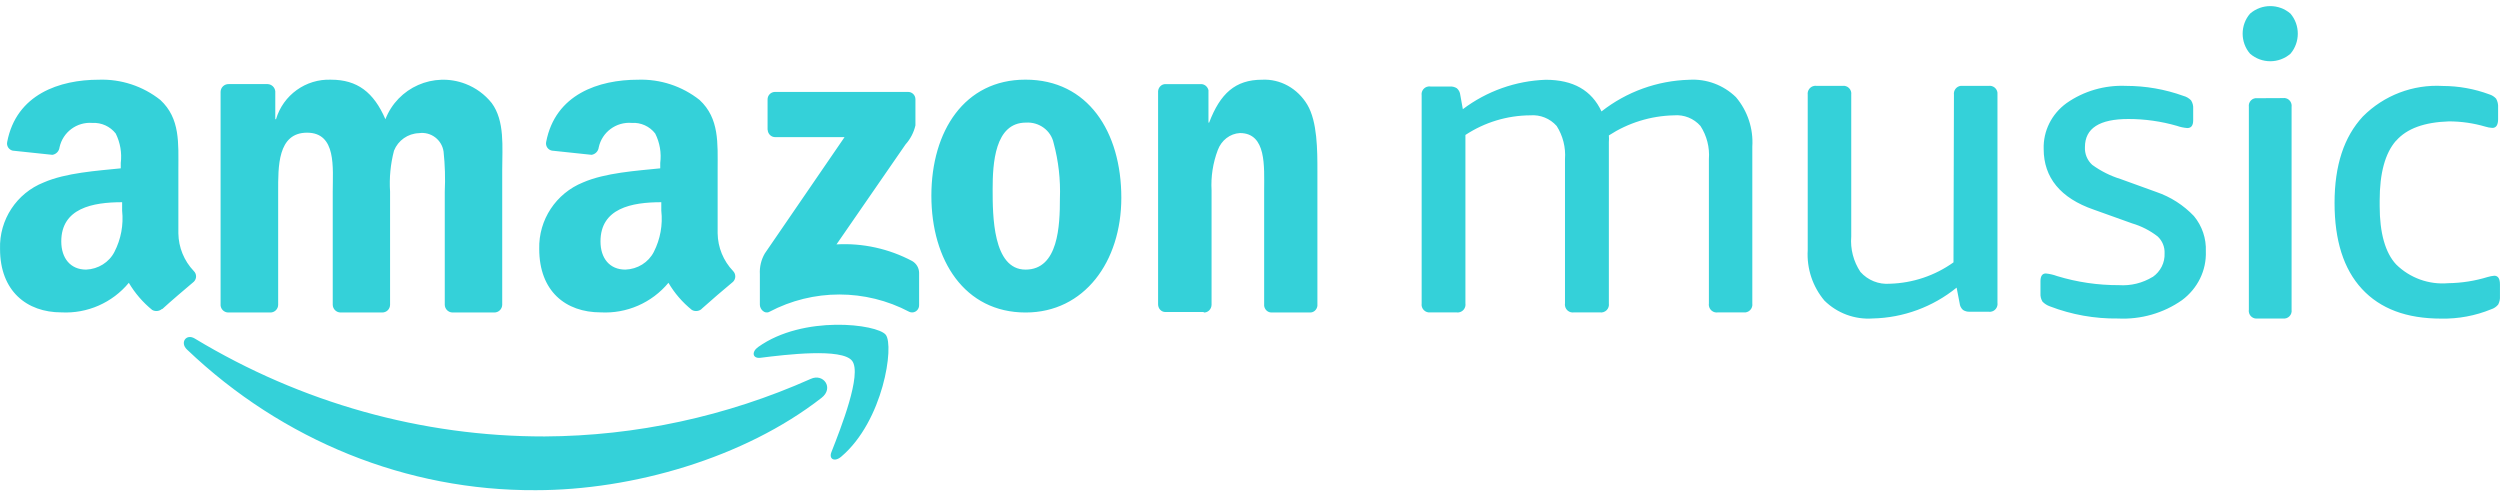
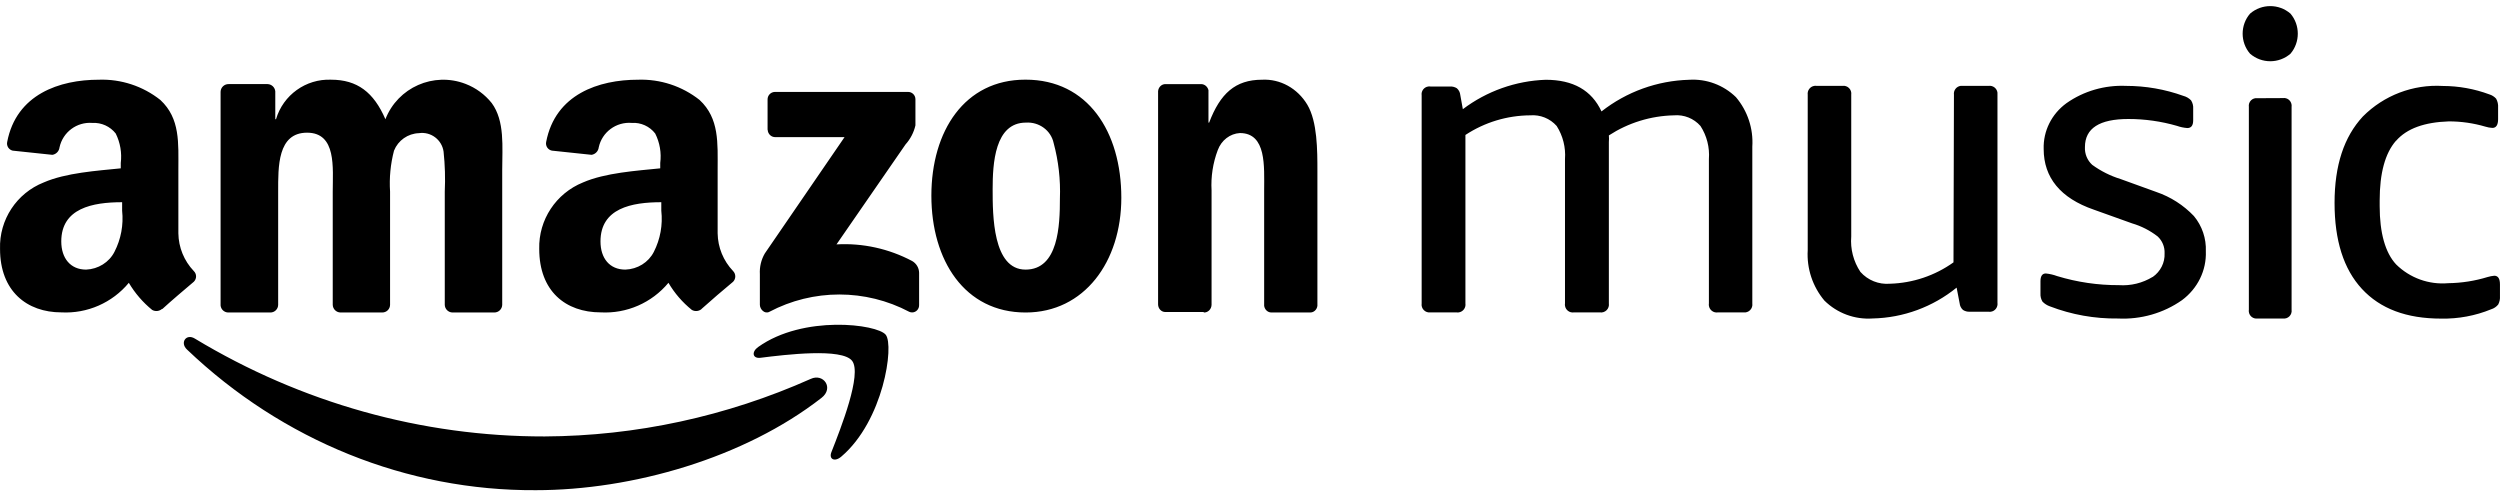
<svg xmlns="http://www.w3.org/2000/svg" width="410" height="82">
-   <path fill="#34D1D9" fill-rule="evenodd" d="M125.882 21.292V16.33a1.223 1.223 0 0 1 1.189-1.255h21.814a1.199 1.199 0 0 1 1.244 1.156c.002.027.002.054.002.08v4.247a6.984 6.984 0 0 1-1.623 3.128L137.186 40.08c4.296-.24 8.576.7 12.398 2.722a2.268 2.268 0 0 1 1.15 1.93v5.291c.021.651-.477 1.194-1.113 1.215a1.13 1.13 0 0 1-.49-.095 24.59 24.59 0 0 0-22.966 0c-.755.406-1.547-.424-1.547-1.158v-5.02a6.072 6.072 0 0 1 .811-3.399l13.078-19.077h-11.323c-.675.033-1.251-.502-1.283-1.195v-.021l-.019.02zM37.391 51.248a1.273 1.273 0 0 1-1.215-1.152V15.062a1.289 1.289 0 0 1 1.313-1.27H43.894a1.312 1.312 0 0 1 1.253 1.192v4.57h.118a9.048 9.048 0 0 1 9.03-6.484c4.29 0 6.992 2.05 8.912 6.484 2.027-5.22 7.913-7.814 13.149-5.794a10.152 10.152 0 0 1 4.284 3.138c2.174 2.948 1.723 7.225 1.723 10.975v22.125a1.29 1.29 0 0 1-1.33 1.25h-6.857a1.292 1.292 0 0 1-1.234-1.25V31.427c.102-2.19.037-4.382-.196-6.562a3.564 3.564 0 0 0-4.023-3.029l-.012.002a4.564 4.564 0 0 0-4.094 2.871 21.16 21.16 0 0 0-.646 6.718v18.57a1.27 1.27 0 0 1-1.293 1.25h-6.875a1.292 1.292 0 0 1-1.234-1.25v-18.57c0-3.906.646-9.667-4.211-9.667-4.858 0-4.74 5.605-4.74 9.667v18.57a1.272 1.272 0 0 1-1.291 1.253c-.02 0-.041 0-.061-.002h-6.875zm130.812-38.184c10.201 0 15.694 8.526 15.694 19.37 0 10.5-6.081 18.816-15.694 18.816-10.004 0-15.458-8.545-15.458-19.16s5.454-19.026 15.4-19.026h.058zm-5.409 17.975c0 4.2 0 13.177 5.397 13.177s5.635-7.25 5.635-11.661c.117-3.069-.23-6.14-1.032-9.11-.44-2.053-2.38-3.476-4.544-3.338-5.119 0-5.456 6.732-5.456 10.932zm34.613 20.13h-6.337c-.63-.021-1.134-.567-1.144-1.244V14.94c.066-.663.596-1.16 1.217-1.147h5.9c.542.032 1.005.432 1.145.992v5.325h.109c1.815-4.762 4.285-7.036 8.679-7.036 2.983-.155 5.815 1.41 7.426 4.101 1.652 2.78 1.652 7.483 1.652 10.865v22.118c-.084.644-.61 1.116-1.217 1.089h-6.373c-.577-.022-1.056-.478-1.143-1.089v-18.93c0-3.888.415-9.407-3.977-9.407-1.618.09-3.037 1.185-3.631 2.798a16.148 16.148 0 0 0-1.017 6.609v18.775c-.029.717-.597 1.277-1.267 1.246l-.022-.002v-.078zm-82.345-.492a1.393 1.393 0 0 1-1.595.152 16.257 16.257 0 0 1-3.842-4.45A13.48 13.48 0 0 1 98.52 51.23c-5.763 0-10.086-3.475-10.086-10.408-.121-4.767 2.741-9.11 7.185-10.905 3.65-1.585 8.76-1.91 12.66-2.31v-.88a8.343 8.343 0 0 0-.826-4.831 4.488 4.488 0 0 0-3.842-1.738c-2.565-.208-4.886 1.509-5.418 4.01a1.4 1.4 0 0 1-1.172 1.223l-6.512-.688a1.203 1.203 0 0 1-.941-1.413c1.498-7.85 8.645-10.217 15.061-10.217a15.43 15.43 0 0 1 10.105 3.323c3.266 3.036 2.959 7.085 2.959 11.459v10.408a9.141 9.141 0 0 0 2.535 6.188 1.255 1.255 0 0 1 0 1.757c-1.383 1.146-3.842 3.246-5.167 4.45v.019zm-6.609-16.127v-1.388c-4.862 0-9.973.986-9.973 6.431 0 2.759 1.493 4.623 4.078 4.623 2-.068 3.797-1.184 4.67-2.905a11.94 11.94 0 0 0 1.225-6.76zM26.551 50.678a1.404 1.404 0 0 1-1.591.153 16.68 16.68 0 0 1-3.833-4.45 13.44 13.44 0 0 1-11.059 4.85C4.414 51.232.006 47.757.006 40.824a11.343 11.343 0 0 1 7.168-10.905c3.642-1.585 8.72-1.91 12.63-2.311v-.879a8.504 8.504 0 0 0-.824-4.831 4.554 4.554 0 0 0-3.833-1.738 5.096 5.096 0 0 0-5.386 4.01 1.396 1.396 0 0 1-1.169 1.223l-6.516-.688a1.202 1.202 0 0 1-.9-1.413C2.67 15.44 9.8 13.073 16.2 13.073a15.376 15.376 0 0 1 10.1 3.323c3.278 3.037 2.952 7.086 2.952 11.46v10.408a9.144 9.144 0 0 0 2.53 6.188c.487.47.5 1.243.029 1.728l-.029.029c-1.36 1.146-3.833 3.247-5.136 4.45l-.096.019zm-6.522-17.516c-4.856 0-9.98.986-9.98 6.431 0 2.759 1.51 4.623 4.072 4.623 1.989-.08 3.773-1.197 4.646-2.905a11.965 11.965 0 0 0 1.262-6.76v-1.39zM87.873 80.39c-21.116.118-41.515-8.105-57.209-23.069-1.194-1.121-.135-2.671 1.29-1.794 17.477 10.548 37.249 16.08 57.364 16.05 14.996-.077 29.829-3.285 43.653-9.443 2.06-.958 3.85 1.49 1.752 3.12-12.67 9.872-31.021 15.136-46.85 15.136zm51.877-21.21c-1.648-2.14-10.906-1.02-15.065-.499-1.275.138-1.47-.981-.333-1.781 7.395-5.277 19.498-3.758 20.91-1.999 1.412 1.76-.373 14.113-7.297 19.99-1.079.92-2.08.42-1.608-.76 1.55-3.938 5.04-12.791 3.393-14.95zM353.036 45.43c1.29-.896 2.026-2.358 1.955-3.89a3.552 3.552 0 0 0-1.134-2.762 12.663 12.663 0 0 0-4.184-2.142l-6.296-2.256c-5.455-1.879-8.214-5.261-8.214-9.94-.095-2.94 1.297-5.744 3.737-7.518 2.827-1.99 6.276-2.99 9.776-2.837 3.205 0 6.384.554 9.385 1.635a2.75 2.75 0 0 1 1.271.733c.264.417.387.903.35 1.39v1.88c0 .845-.31 1.277-.956 1.277a6.536 6.536 0 0 1-1.701-.357 28.665 28.665 0 0 0-7.977-1.127c-4.732 0-7.118 1.522-7.118 4.604a3.68 3.68 0 0 0 1.193 2.913 15.866 15.866 0 0 0 4.654 2.33l5.865 2.123a15.365 15.365 0 0 1 6.16 3.947 8.505 8.505 0 0 1 1.955 5.788c.119 3.117-1.34 6.1-3.91 8.005-3.037 2.135-6.745 3.195-10.5 3.009a30.013 30.013 0 0 1-11.165-1.994 3.154 3.154 0 0 1-1.212-.77 2.31 2.31 0 0 1-.333-1.353v-1.99c0-.848.294-1.28.88-1.28a7.57 7.57 0 0 1 1.858.432 34.315 34.315 0 0 0 10.128 1.485 9.39 9.39 0 0 0 5.533-1.353v.018zm-32.589-29.894a1.293 1.293 0 0 1 1.099-1.455c.116-.015.232-.015.348.002h4.244a1.28 1.28 0 0 1 1.444 1.099c.017.118.017.238.002.354V49.65c.103.711-.38 1.37-1.077 1.473a1.18 1.18 0 0 1-.37 0h-3.103a1.864 1.864 0 0 1-1.102-.29 1.675 1.675 0 0 1-.552-1.103l-.495-2.56a22.602 22.602 0 0 1-13.76 5.059 10.256 10.256 0 0 1-7.917-2.927 11.761 11.761 0 0 1-2.742-8.272V15.535a1.295 1.295 0 0 1 1.102-1.455 1.22 1.22 0 0 1 .346.002h4.244a1.28 1.28 0 0 1 1.445 1.453v23.247a9.141 9.141 0 0 0 1.505 5.812 5.823 5.823 0 0 0 4.834 1.937 18.841 18.841 0 0 0 10.43-3.504l.075-27.492zm-38.729 35.7a1.288 1.288 0 0 1-1.458-1.096c-.02-.124-.02-.25 0-.376V26.085a8.773 8.773 0 0 0-1.382-5.425 5.192 5.192 0 0 0-4.356-1.744 20.356 20.356 0 0 0-10.669 3.294c.031.36.031.724 0 1.085v26.468a1.295 1.295 0 0 1-1.46 1.472h-4.277a1.288 1.288 0 0 1-1.458-1.096c-.02-.124-.02-.25 0-.376V26.085a8.913 8.913 0 0 0-1.363-5.425 5.235 5.235 0 0 0-4.356-1.744 19.53 19.53 0 0 0-10.61 3.216v27.63a1.296 1.296 0 0 1-1.09 1.472 1.24 1.24 0 0 1-.35.001h-4.298a1.291 1.291 0 0 1-1.44-1.472V15.64a1.279 1.279 0 0 1 1.067-1.453 1.2 1.2 0 0 1 .373 0h3.223c.392-.02.78.081 1.113.29.317.278.516.665.557 1.086l.422 2.344a23.953 23.953 0 0 1 13.586-4.824c4.507 0 7.54 1.724 9.153 5.192a24.36 24.36 0 0 1 14.372-5.192c2.84-.179 5.624.854 7.675 2.848a11.42 11.42 0 0 1 2.687 8.118v25.713a1.295 1.295 0 0 1-1.459 1.472h-4.202zM392.93 23.097c-1.775 2.039-2.663 5.3-2.663 9.782v.936c0 4.375.913 7.642 2.701 9.552a10.814 10.814 0 0 0 8.541 3.076c2.193-.03 4.37-.37 6.467-1.013a5.666 5.666 0 0 1 1.085-.21c.627 0 .932.478.932 1.433v1.91c.036.478-.063.954-.286 1.376-.3.373-.703.644-1.16.785a20.54 20.54 0 0 1-8.198 1.527c-5.707 0-9.987-1.624-12.992-4.87-3.006-3.25-4.49-7.95-4.49-14.101 0-6.152 1.541-10.832 4.642-14.176a17.076 17.076 0 0 1 13.125-5.005 21.97 21.97 0 0 1 7.609 1.376c.432.128.82.372 1.122.706.247.442.36.948.323 1.452v1.91c0 .956-.323 1.434-.932 1.434a4.533 4.533 0 0 1-1.16-.21c-1.94-.57-3.953-.86-5.973-.86-3.994.134-6.886 1.146-8.674 3.19h-.019zm-18.534-7.01c.686-.1 1.323.381 1.42 1.073.017.113.02.229.004.344V50.8a1.264 1.264 0 0 1-1.424 1.436h-4.178a1.257 1.257 0 0 1-1.407-1.09 1.188 1.188 0 0 1 .002-.346V17.523a1.246 1.246 0 0 1 1.405-1.417l4.178-.02zm1.244-13.851c1.598 1.88 1.598 4.692 0 6.572a5.063 5.063 0 0 1-6.63 0c-1.621-1.868-1.621-4.704 0-6.572a5.063 5.063 0 0 1 6.63 0z" />
+   <path fill="#000000" fill-rule="evenodd" d="M125.882 21.292V16.33a1.223 1.223 0 0 1 1.189-1.255h21.814a1.199 1.199 0 0 1 1.244 1.156c.002.027.002.054.002.08v4.247a6.984 6.984 0 0 1-1.623 3.128L137.186 40.08c4.296-.24 8.576.7 12.398 2.722a2.268 2.268 0 0 1 1.15 1.93v5.291c.021.651-.477 1.194-1.113 1.215a1.13 1.13 0 0 1-.49-.095 24.59 24.59 0 0 0-22.966 0c-.755.406-1.547-.424-1.547-1.158v-5.02a6.072 6.072 0 0 1 .811-3.399l13.078-19.077h-11.323c-.675.033-1.251-.502-1.283-1.195v-.021l-.019.02zM37.391 51.248a1.273 1.273 0 0 1-1.215-1.152V15.062a1.289 1.289 0 0 1 1.313-1.27H43.894a1.312 1.312 0 0 1 1.253 1.192v4.57h.118a9.048 9.048 0 0 1 9.03-6.484c4.29 0 6.992 2.05 8.912 6.484 2.027-5.22 7.913-7.814 13.149-5.794a10.152 10.152 0 0 1 4.284 3.138c2.174 2.948 1.723 7.225 1.723 10.975v22.125a1.29 1.29 0 0 1-1.33 1.25h-6.857a1.292 1.292 0 0 1-1.234-1.25V31.427c.102-2.19.037-4.382-.196-6.562a3.564 3.564 0 0 0-4.023-3.029l-.012.002a4.564 4.564 0 0 0-4.094 2.871 21.16 21.16 0 0 0-.646 6.718v18.57a1.27 1.27 0 0 1-1.293 1.25h-6.875a1.292 1.292 0 0 1-1.234-1.25v-18.57c0-3.906.646-9.667-4.211-9.667-4.858 0-4.74 5.605-4.74 9.667v18.57a1.272 1.272 0 0 1-1.291 1.253c-.02 0-.041 0-.061-.002h-6.875zm130.812-38.184c10.201 0 15.694 8.526 15.694 19.37 0 10.5-6.081 18.816-15.694 18.816-10.004 0-15.458-8.545-15.458-19.16s5.454-19.026 15.4-19.026h.058zm-5.409 17.975c0 4.2 0 13.177 5.397 13.177s5.635-7.25 5.635-11.661c.117-3.069-.23-6.14-1.032-9.11-.44-2.053-2.38-3.476-4.544-3.338-5.119 0-5.456 6.732-5.456 10.932zm34.613 20.13h-6.337c-.63-.021-1.134-.567-1.144-1.244V14.94c.066-.663.596-1.16 1.217-1.147h5.9c.542.032 1.005.432 1.145.992v5.325h.109c1.815-4.762 4.285-7.036 8.679-7.036 2.983-.155 5.815 1.41 7.426 4.101 1.652 2.78 1.652 7.483 1.652 10.865v22.118c-.084.644-.61 1.116-1.217 1.089h-6.373c-.577-.022-1.056-.478-1.143-1.089v-18.93c0-3.888.415-9.407-3.977-9.407-1.618.09-3.037 1.185-3.631 2.798a16.148 16.148 0 0 0-1.017 6.609v18.775c-.029.717-.597 1.277-1.267 1.246l-.022-.002v-.078zm-82.345-.492a1.393 1.393 0 0 1-1.595.152 16.257 16.257 0 0 1-3.842-4.45A13.48 13.48 0 0 1 98.52 51.23c-5.763 0-10.086-3.475-10.086-10.408-.121-4.767 2.741-9.11 7.185-10.905 3.65-1.585 8.76-1.91 12.66-2.31v-.88a8.343 8.343 0 0 0-.826-4.831 4.488 4.488 0 0 0-3.842-1.738c-2.565-.208-4.886 1.509-5.418 4.01a1.4 1.4 0 0 1-1.172 1.223l-6.512-.688a1.203 1.203 0 0 1-.941-1.413c1.498-7.85 8.645-10.217 15.061-10.217a15.43 15.43 0 0 1 10.105 3.323c3.266 3.036 2.959 7.085 2.959 11.459v10.408a9.141 9.141 0 0 0 2.535 6.188 1.255 1.255 0 0 1 0 1.757c-1.383 1.146-3.842 3.246-5.167 4.45v.019zm-6.609-16.127v-1.388c-4.862 0-9.973.986-9.973 6.431 0 2.759 1.493 4.623 4.078 4.623 2-.068 3.797-1.184 4.67-2.905a11.94 11.94 0 0 0 1.225-6.76zM26.551 50.678a1.404 1.404 0 0 1-1.591.153 16.68 16.68 0 0 1-3.833-4.45 13.44 13.44 0 0 1-11.059 4.85C4.414 51.232.006 47.757.006 40.824a11.343 11.343 0 0 1 7.168-10.905c3.642-1.585 8.72-1.91 12.63-2.311v-.879a8.504 8.504 0 0 0-.824-4.831 4.554 4.554 0 0 0-3.833-1.738 5.096 5.096 0 0 0-5.386 4.01 1.396 1.396 0 0 1-1.169 1.223l-6.516-.688a1.202 1.202 0 0 1-.9-1.413C2.67 15.44 9.8 13.073 16.2 13.073a15.376 15.376 0 0 1 10.1 3.323c3.278 3.037 2.952 7.086 2.952 11.46v10.408a9.144 9.144 0 0 0 2.53 6.188c.487.47.5 1.243.029 1.728l-.029.029c-1.36 1.146-3.833 3.247-5.136 4.45l-.096.019zm-6.522-17.516c-4.856 0-9.98.986-9.98 6.431 0 2.759 1.51 4.623 4.072 4.623 1.989-.08 3.773-1.197 4.646-2.905a11.965 11.965 0 0 0 1.262-6.76v-1.39zM87.873 80.39c-21.116.118-41.515-8.105-57.209-23.069-1.194-1.121-.135-2.671 1.29-1.794 17.477 10.548 37.249 16.08 57.364 16.05 14.996-.077 29.829-3.285 43.653-9.443 2.06-.958 3.85 1.49 1.752 3.12-12.67 9.872-31.021 15.136-46.85 15.136zm51.877-21.21c-1.648-2.14-10.906-1.02-15.065-.499-1.275.138-1.47-.981-.333-1.781 7.395-5.277 19.498-3.758 20.91-1.999 1.412 1.76-.373 14.113-7.297 19.99-1.079.92-2.08.42-1.608-.76 1.55-3.938 5.04-12.791 3.393-14.95zM353.036 45.43c1.29-.896 2.026-2.358 1.955-3.89a3.552 3.552 0 0 0-1.134-2.762 12.663 12.663 0 0 0-4.184-2.142l-6.296-2.256c-5.455-1.879-8.214-5.261-8.214-9.94-.095-2.94 1.297-5.744 3.737-7.518 2.827-1.99 6.276-2.99 9.776-2.837 3.205 0 6.384.554 9.385 1.635a2.75 2.75 0 0 1 1.271.733c.264.417.387.903.35 1.39v1.88c0 .845-.31 1.277-.956 1.277a6.536 6.536 0 0 1-1.701-.357 28.665 28.665 0 0 0-7.977-1.127c-4.732 0-7.118 1.522-7.118 4.604a3.68 3.68 0 0 0 1.193 2.913 15.866 15.866 0 0 0 4.654 2.33l5.865 2.123a15.365 15.365 0 0 1 6.16 3.947 8.505 8.505 0 0 1 1.955 5.788c.119 3.117-1.34 6.1-3.91 8.005-3.037 2.135-6.745 3.195-10.5 3.009a30.013 30.013 0 0 1-11.165-1.994 3.154 3.154 0 0 1-1.212-.77 2.31 2.31 0 0 1-.333-1.353v-1.99c0-.848.294-1.28.88-1.28a7.57 7.57 0 0 1 1.858.432 34.315 34.315 0 0 0 10.128 1.485 9.39 9.39 0 0 0 5.533-1.353v.018zm-32.589-29.894a1.293 1.293 0 0 1 1.099-1.455c.116-.015.232-.015.348.002h4.244a1.28 1.28 0 0 1 1.444 1.099c.017.118.017.238.002.354V49.65c.103.711-.38 1.37-1.077 1.473a1.18 1.18 0 0 1-.37 0h-3.103a1.864 1.864 0 0 1-1.102-.29 1.675 1.675 0 0 1-.552-1.103l-.495-2.56a22.602 22.602 0 0 1-13.76 5.059 10.256 10.256 0 0 1-7.917-2.927 11.761 11.761 0 0 1-2.742-8.272V15.535a1.295 1.295 0 0 1 1.102-1.455 1.22 1.22 0 0 1 .346.002h4.244a1.28 1.28 0 0 1 1.445 1.453v23.247a9.141 9.141 0 0 0 1.505 5.812 5.823 5.823 0 0 0 4.834 1.937 18.841 18.841 0 0 0 10.43-3.504l.075-27.492zm-38.729 35.7a1.288 1.288 0 0 1-1.458-1.096c-.02-.124-.02-.25 0-.376V26.085a8.773 8.773 0 0 0-1.382-5.425 5.192 5.192 0 0 0-4.356-1.744 20.356 20.356 0 0 0-10.669 3.294c.031.36.031.724 0 1.085v26.468a1.295 1.295 0 0 1-1.46 1.472h-4.277a1.288 1.288 0 0 1-1.458-1.096c-.02-.124-.02-.25 0-.376V26.085a8.913 8.913 0 0 0-1.363-5.425 5.235 5.235 0 0 0-4.356-1.744 19.53 19.53 0 0 0-10.61 3.216v27.63a1.296 1.296 0 0 1-1.09 1.472 1.24 1.24 0 0 1-.35.001h-4.298a1.291 1.291 0 0 1-1.44-1.472V15.64a1.279 1.279 0 0 1 1.067-1.453 1.2 1.2 0 0 1 .373 0h3.223c.392-.02.78.081 1.113.29.317.278.516.665.557 1.086l.422 2.344a23.953 23.953 0 0 1 13.586-4.824c4.507 0 7.54 1.724 9.153 5.192a24.36 24.36 0 0 1 14.372-5.192c2.84-.179 5.624.854 7.675 2.848a11.42 11.42 0 0 1 2.687 8.118v25.713a1.295 1.295 0 0 1-1.459 1.472h-4.202zM392.93 23.097c-1.775 2.039-2.663 5.3-2.663 9.782v.936c0 4.375.913 7.642 2.701 9.552a10.814 10.814 0 0 0 8.541 3.076c2.193-.03 4.37-.37 6.467-1.013a5.666 5.666 0 0 1 1.085-.21c.627 0 .932.478.932 1.433v1.91c.036.478-.063.954-.286 1.376-.3.373-.703.644-1.16.785a20.54 20.54 0 0 1-8.198 1.527c-5.707 0-9.987-1.624-12.992-4.87-3.006-3.25-4.49-7.95-4.49-14.101 0-6.152 1.541-10.832 4.642-14.176a17.076 17.076 0 0 1 13.125-5.005 21.97 21.97 0 0 1 7.609 1.376c.432.128.82.372 1.122.706.247.442.36.948.323 1.452v1.91c0 .956-.323 1.434-.932 1.434a4.533 4.533 0 0 1-1.16-.21c-1.94-.57-3.953-.86-5.973-.86-3.994.134-6.886 1.146-8.674 3.19h-.019zm-18.534-7.01c.686-.1 1.323.381 1.42 1.073.017.113.02.229.004.344V50.8a1.264 1.264 0 0 1-1.424 1.436h-4.178a1.257 1.257 0 0 1-1.407-1.09 1.188 1.188 0 0 1 .002-.346V17.523a1.246 1.246 0 0 1 1.405-1.417l4.178-.02zm1.244-13.851c1.598 1.88 1.598 4.692 0 6.572a5.063 5.063 0 0 1-6.63 0c-1.621-1.868-1.621-4.704 0-6.572a5.063 5.063 0 0 1 6.63 0z" />
</svg>
